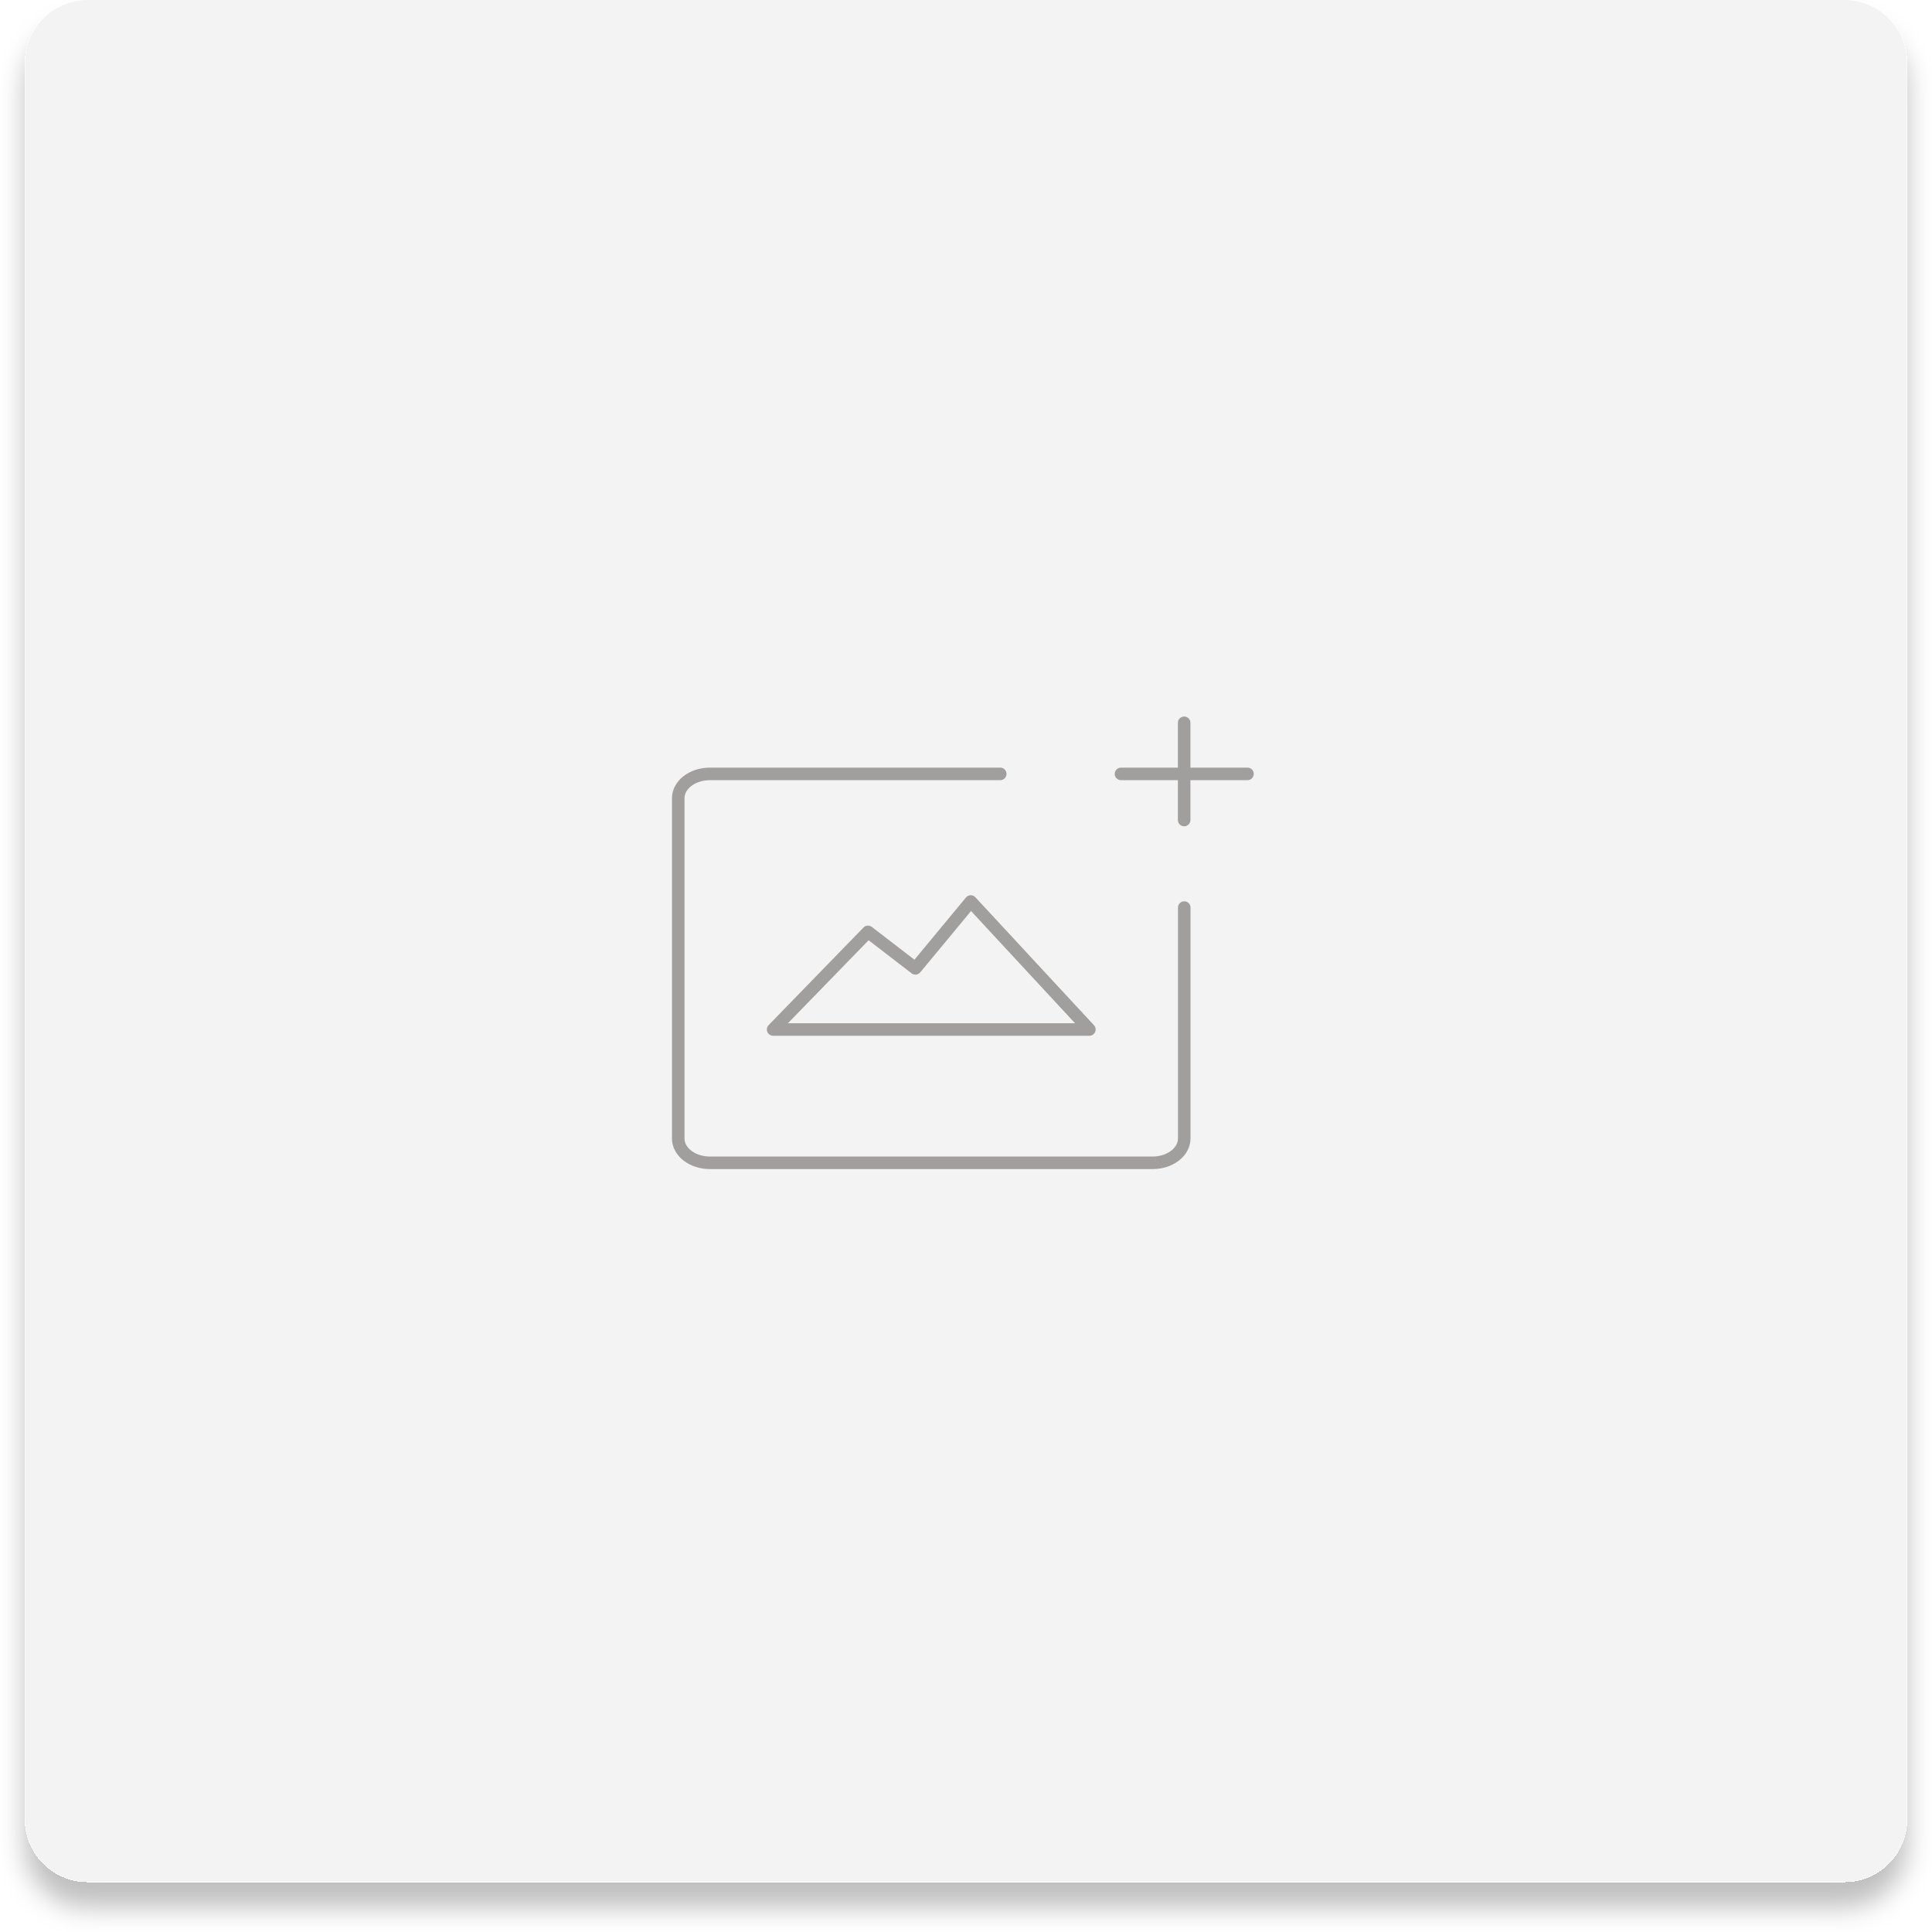
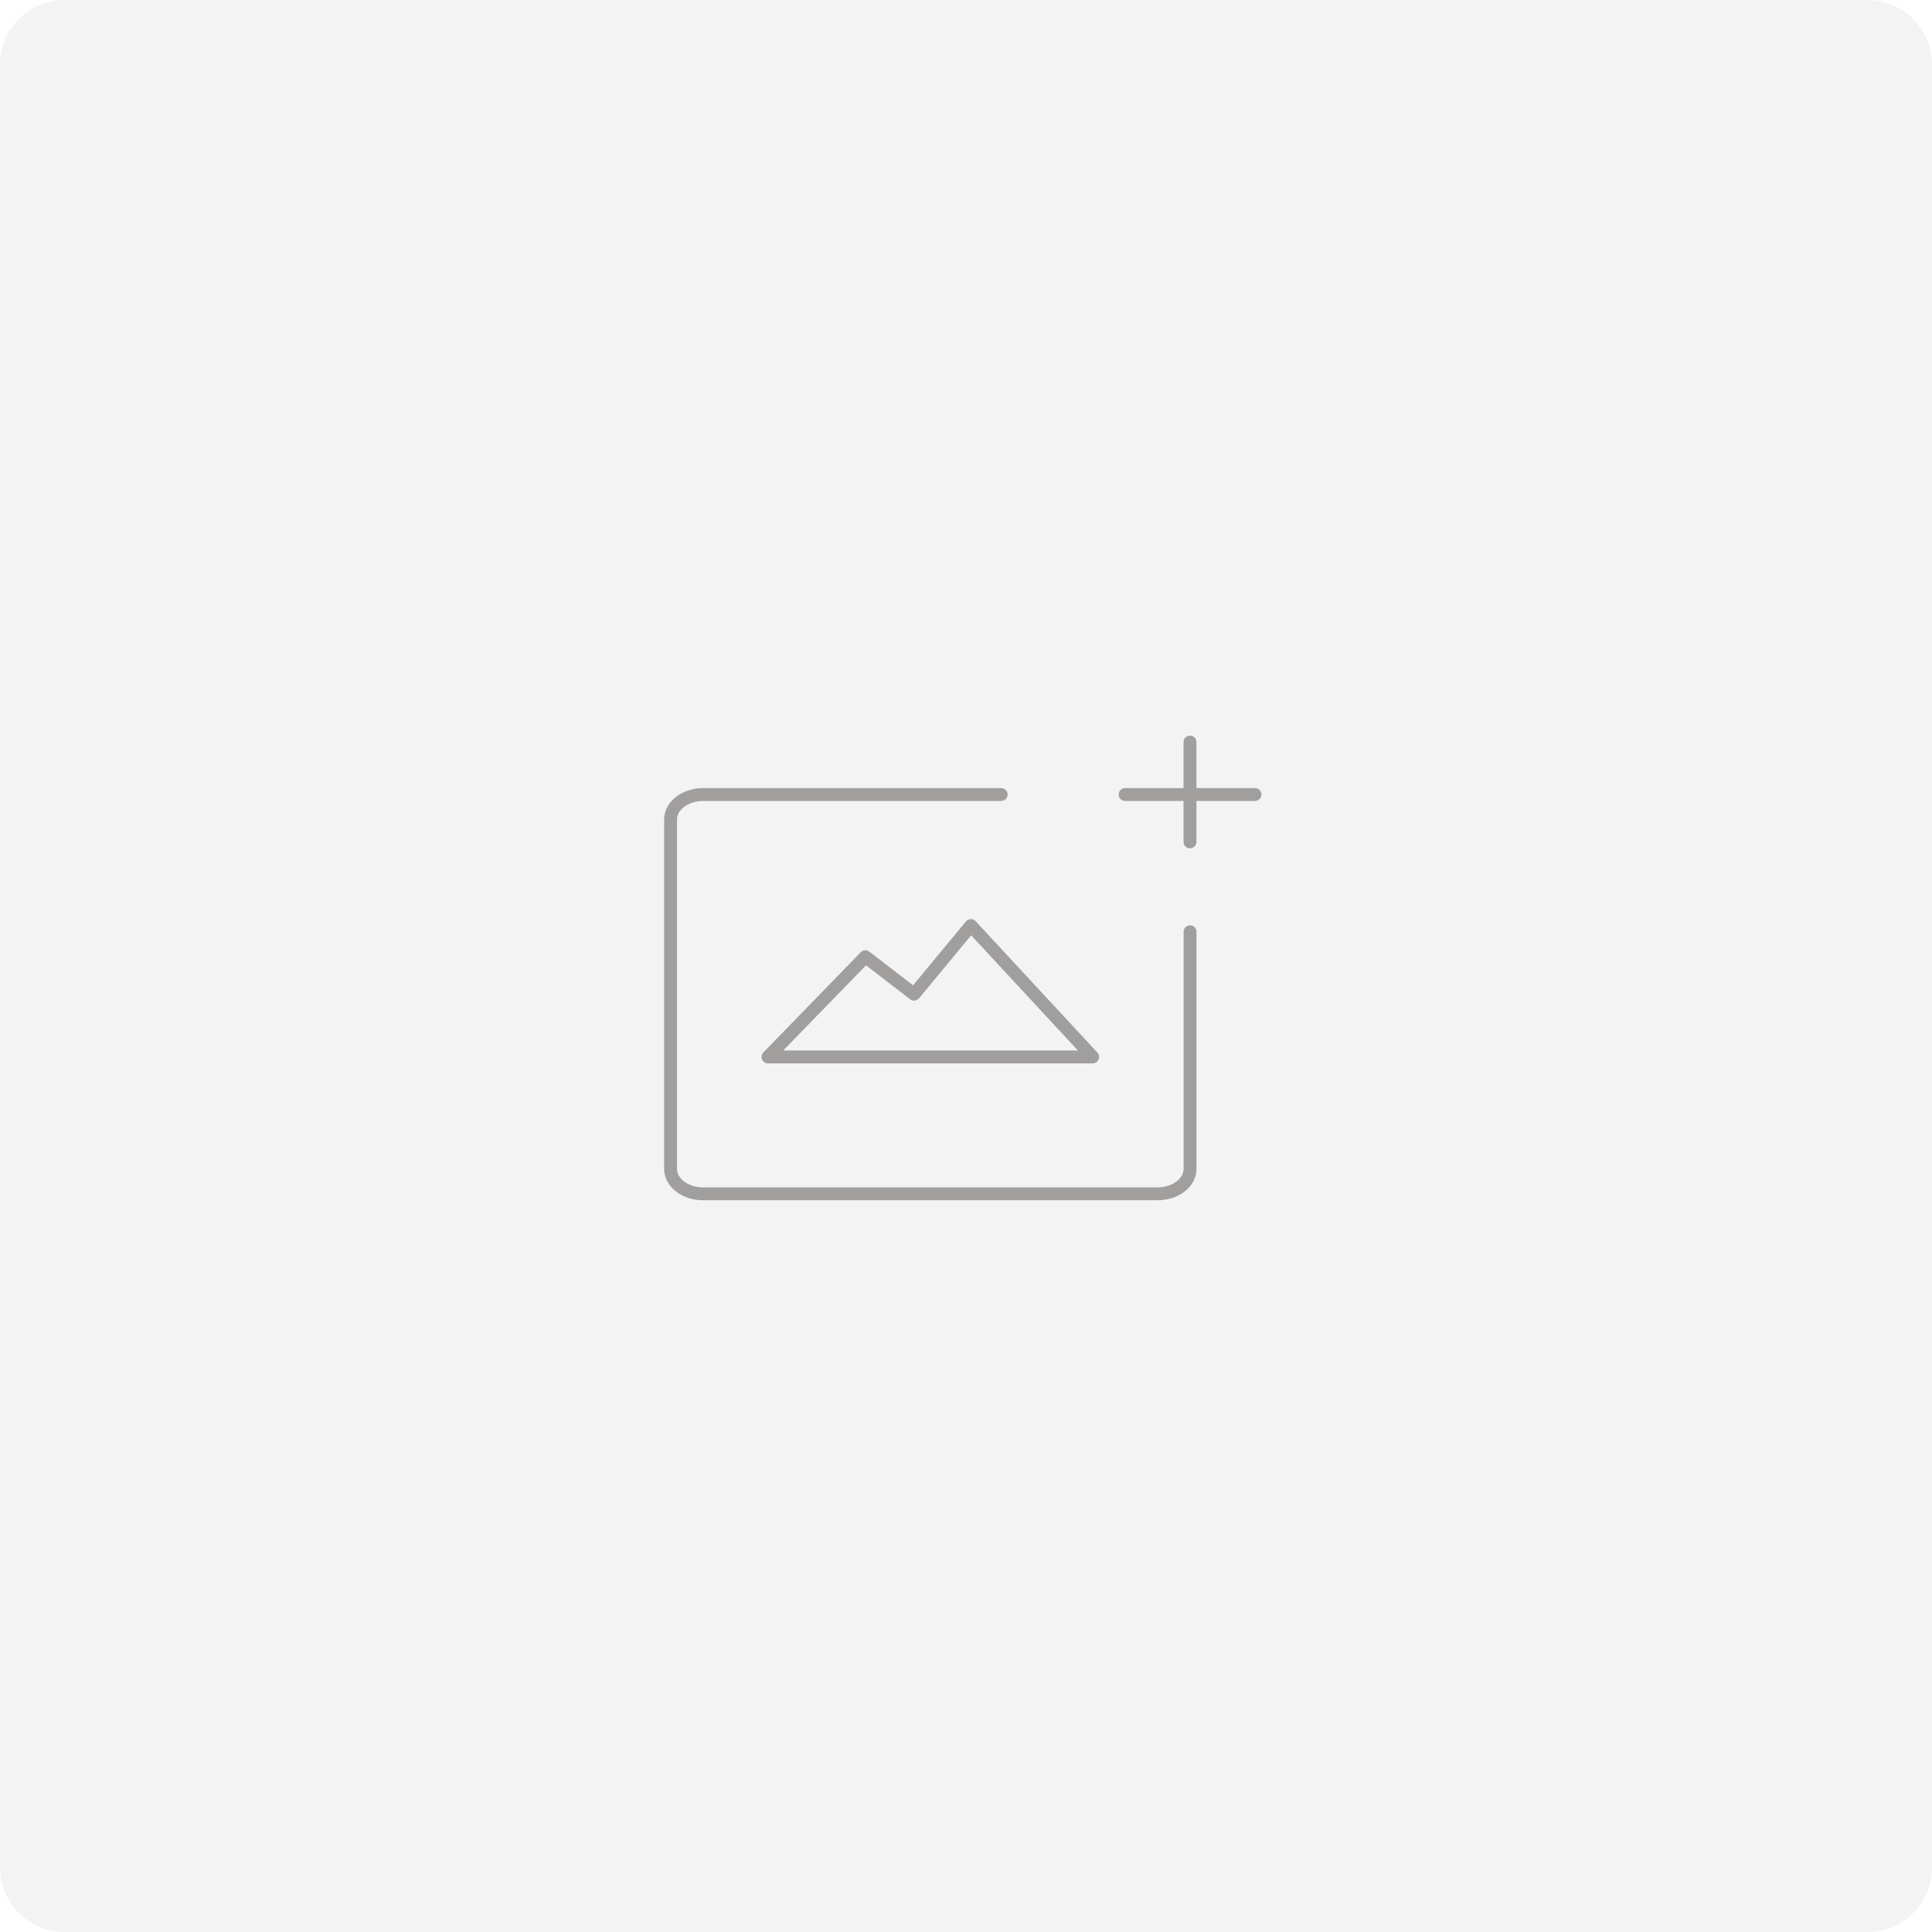
- <svg xmlns="http://www.w3.org/2000/svg" width="308" height="308" viewBox="0 0 308 308" fill="none">
-   <g filter="url(#filter0_d_99_92)">
-     <rect x="4" width="300" height="300" rx="10" fill="#F3F3F3" />
-     <path d="M188.792 144.687V181.5C188.792 182.528 188.26 183.513 187.315 184.24C186.37 184.967 185.087 185.375 183.75 185.375H113.167C111.83 185.375 110.547 184.967 109.602 184.24C108.656 183.513 108.125 182.528 108.125 181.5V127.25C108.125 126.222 108.656 125.237 109.602 124.51C110.547 123.783 111.83 123.375 113.167 123.375H159.459" stroke="#A19E9E" stroke-width="2" stroke-miterlimit="10" stroke-linecap="round" stroke-linejoin="round" />
-     <path d="M178.708 123.375H198.875M188.779 115.228V130.728M123.25 164.121L138.375 148.562L145.937 154.375L154.76 143.719L173.667 164.121H123.25Z" stroke="#A19E9E" stroke-width="2" stroke-miterlimit="10" stroke-linecap="round" stroke-linejoin="round" />
-   </g>
-   <defs>
-     <filter id="filter0_d_99_92" x="0" y="0" width="308" height="308" filterUnits="userSpaceOnUse" color-interpolation-filters="sRGB">
-       <feFlood flood-opacity="0" result="BackgroundImageFix" />
-       <feColorMatrix in="SourceAlpha" type="matrix" values="0 0 0 0 0 0 0 0 0 0 0 0 0 0 0 0 0 0 127 0" result="hardAlpha" />
-       <feOffset dy="4" />
-       <feGaussianBlur stdDeviation="2" />
-       <feComposite in2="hardAlpha" operator="out" />
-       <feColorMatrix type="matrix" values="0 0 0 0 0 0 0 0 0 0 0 0 0 0 0 0 0 0 0.25 0" />
-       <feBlend mode="normal" in2="BackgroundImageFix" result="effect1_dropShadow_99_92" />
-       <feBlend mode="normal" in="SourceGraphic" in2="effect1_dropShadow_99_92" result="shape" />
-     </filter>
-   </defs>
+ <svg xmlns="http://www.w3.org/2000/svg" width="300" height="300" viewBox="0 0 300 300" fill="none">
+   <rect width="300" height="300" rx="10" fill="#F3F3F3" />
+   <path d="M184.792 144.687V181.5C184.792 182.528 184.26 183.513 183.315 184.24C182.37 184.967 181.087 185.375 179.75 185.375H109.167C107.83 185.375 106.547 184.967 105.602 184.24C104.656 183.513 104.125 182.528 104.125 181.5V127.25C104.125 126.222 104.656 125.237 105.602 124.51C106.547 123.783 107.83 123.375 109.167 123.375H155.459" stroke="#A19E9E" stroke-width="2" stroke-miterlimit="10" stroke-linecap="round" stroke-linejoin="round" />
+   <path d="M174.708 123.375H194.875M184.779 115.228V130.728M119.25 164.121L134.375 148.562L141.937 154.375L150.76 143.719L169.667 164.121H119.25Z" stroke="#A19E9E" stroke-width="2" stroke-miterlimit="10" stroke-linecap="round" stroke-linejoin="round" />
</svg>
